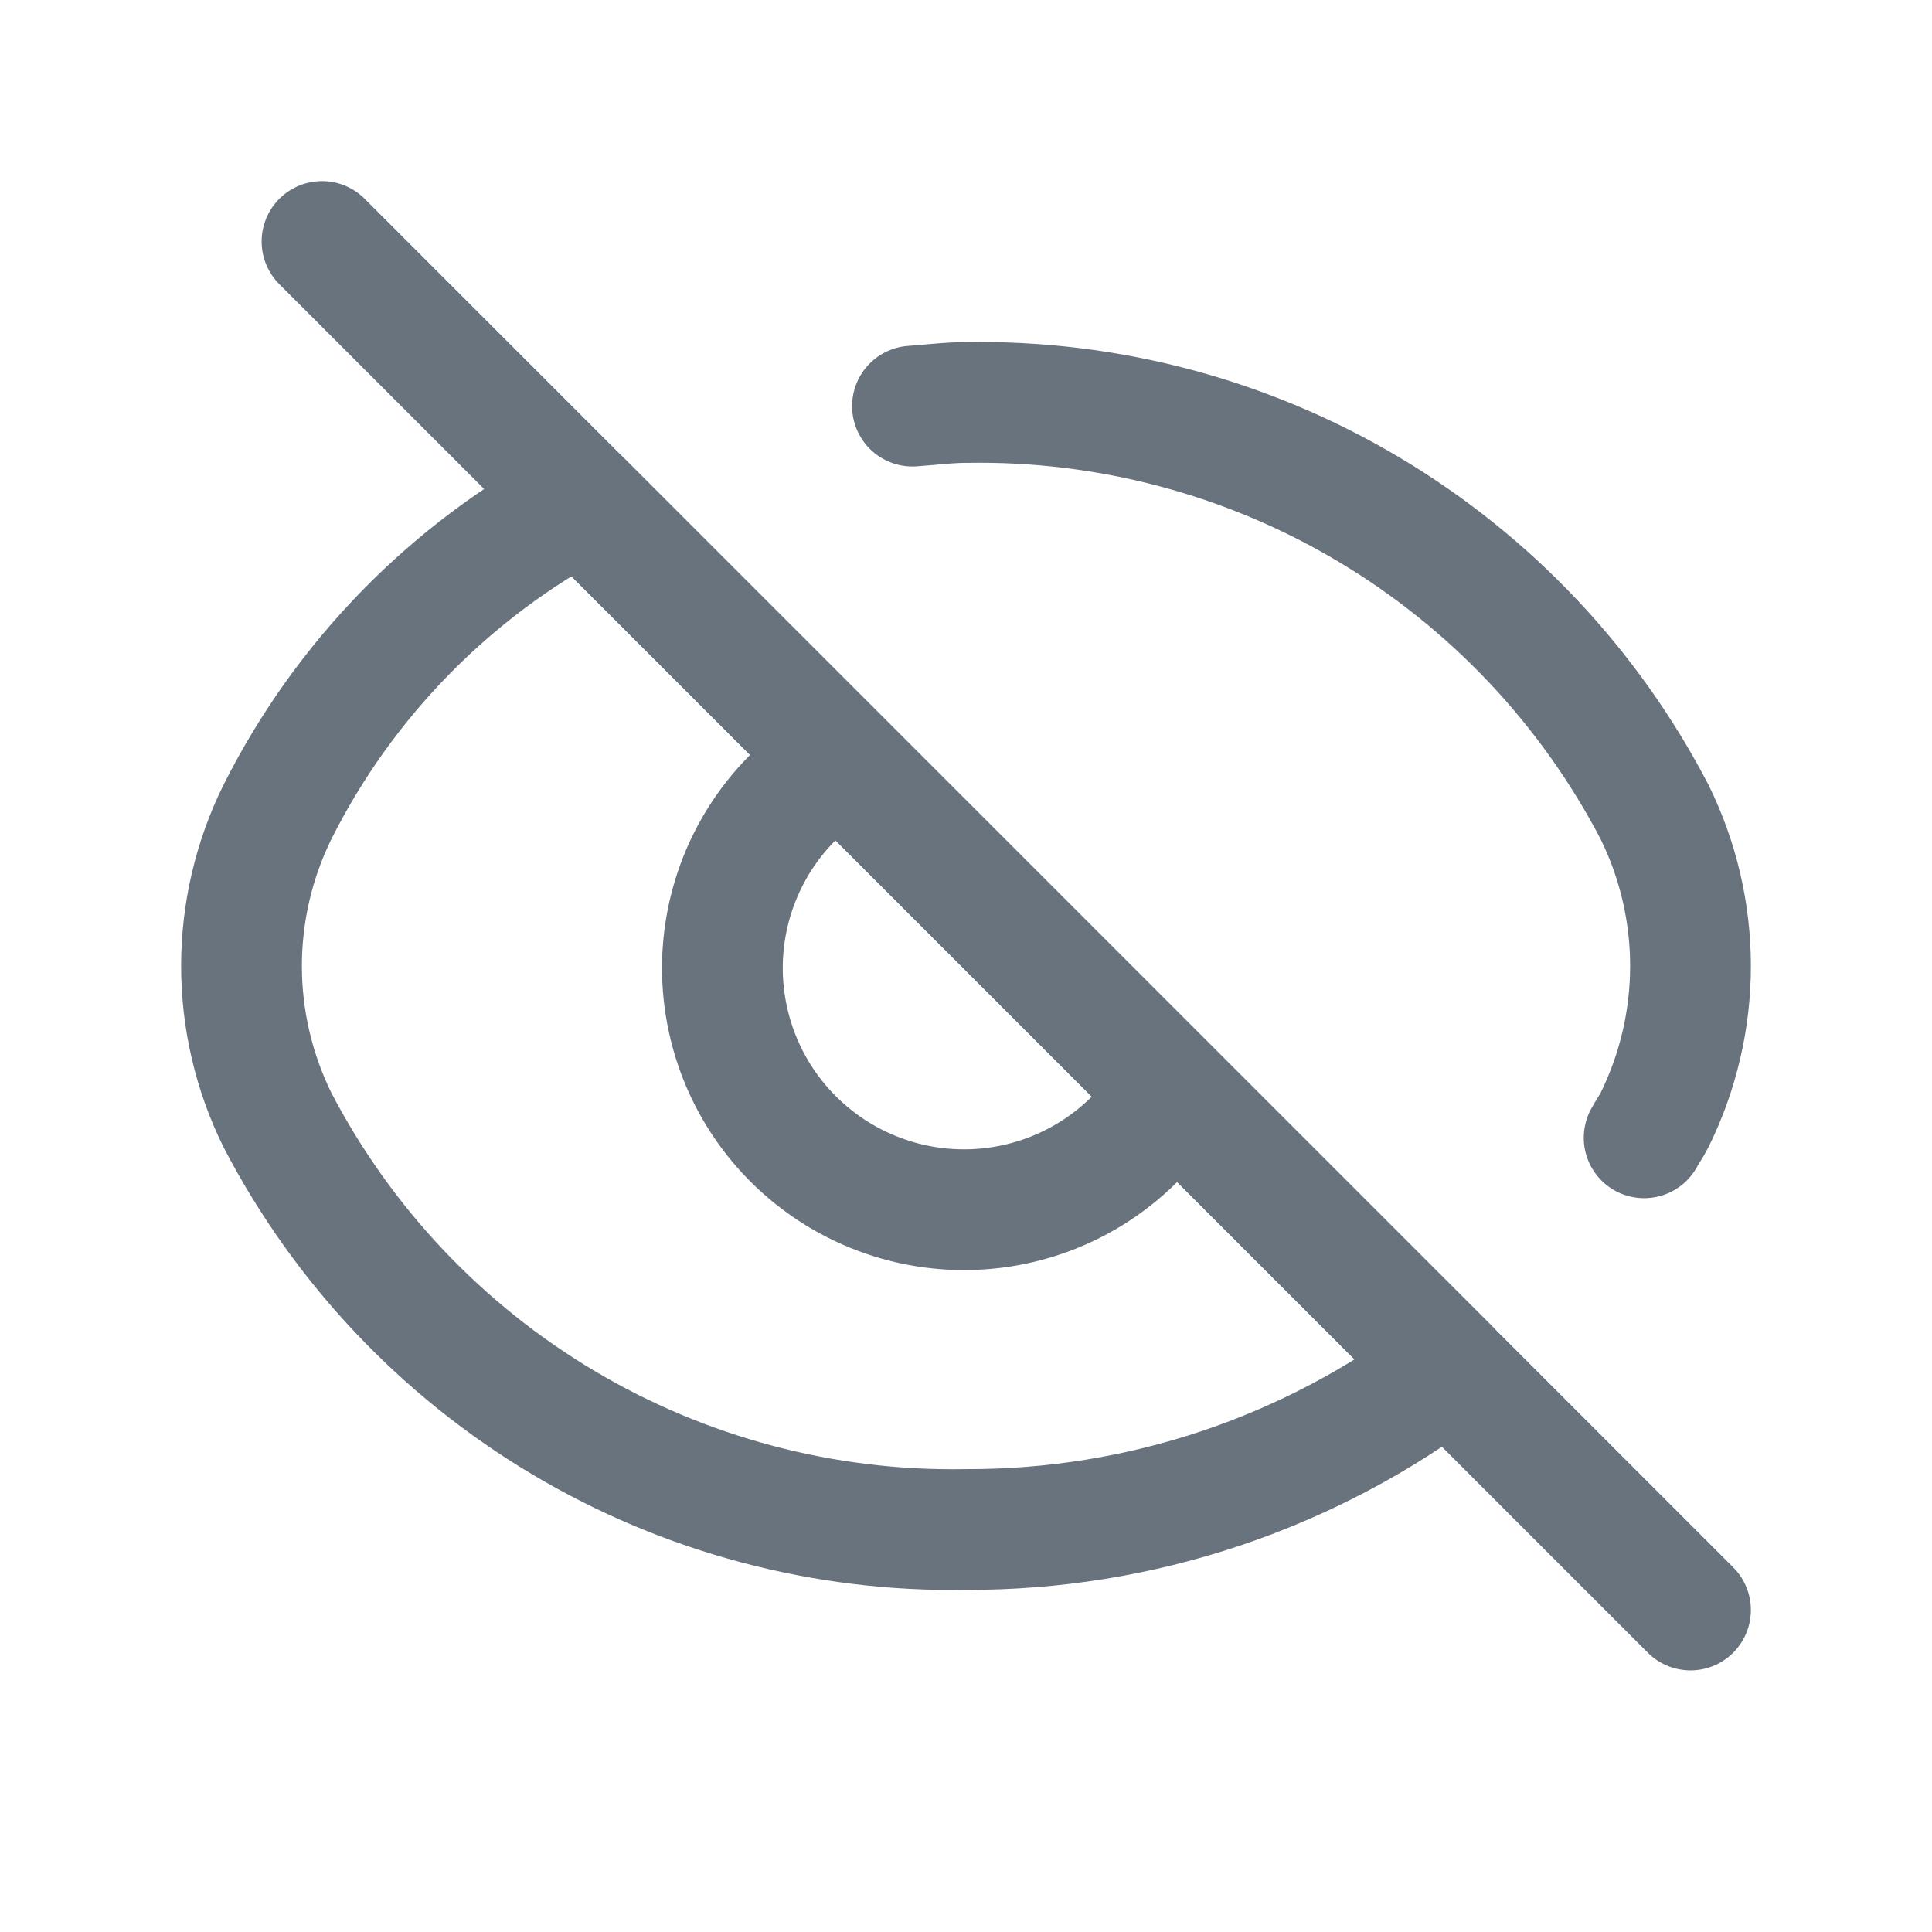
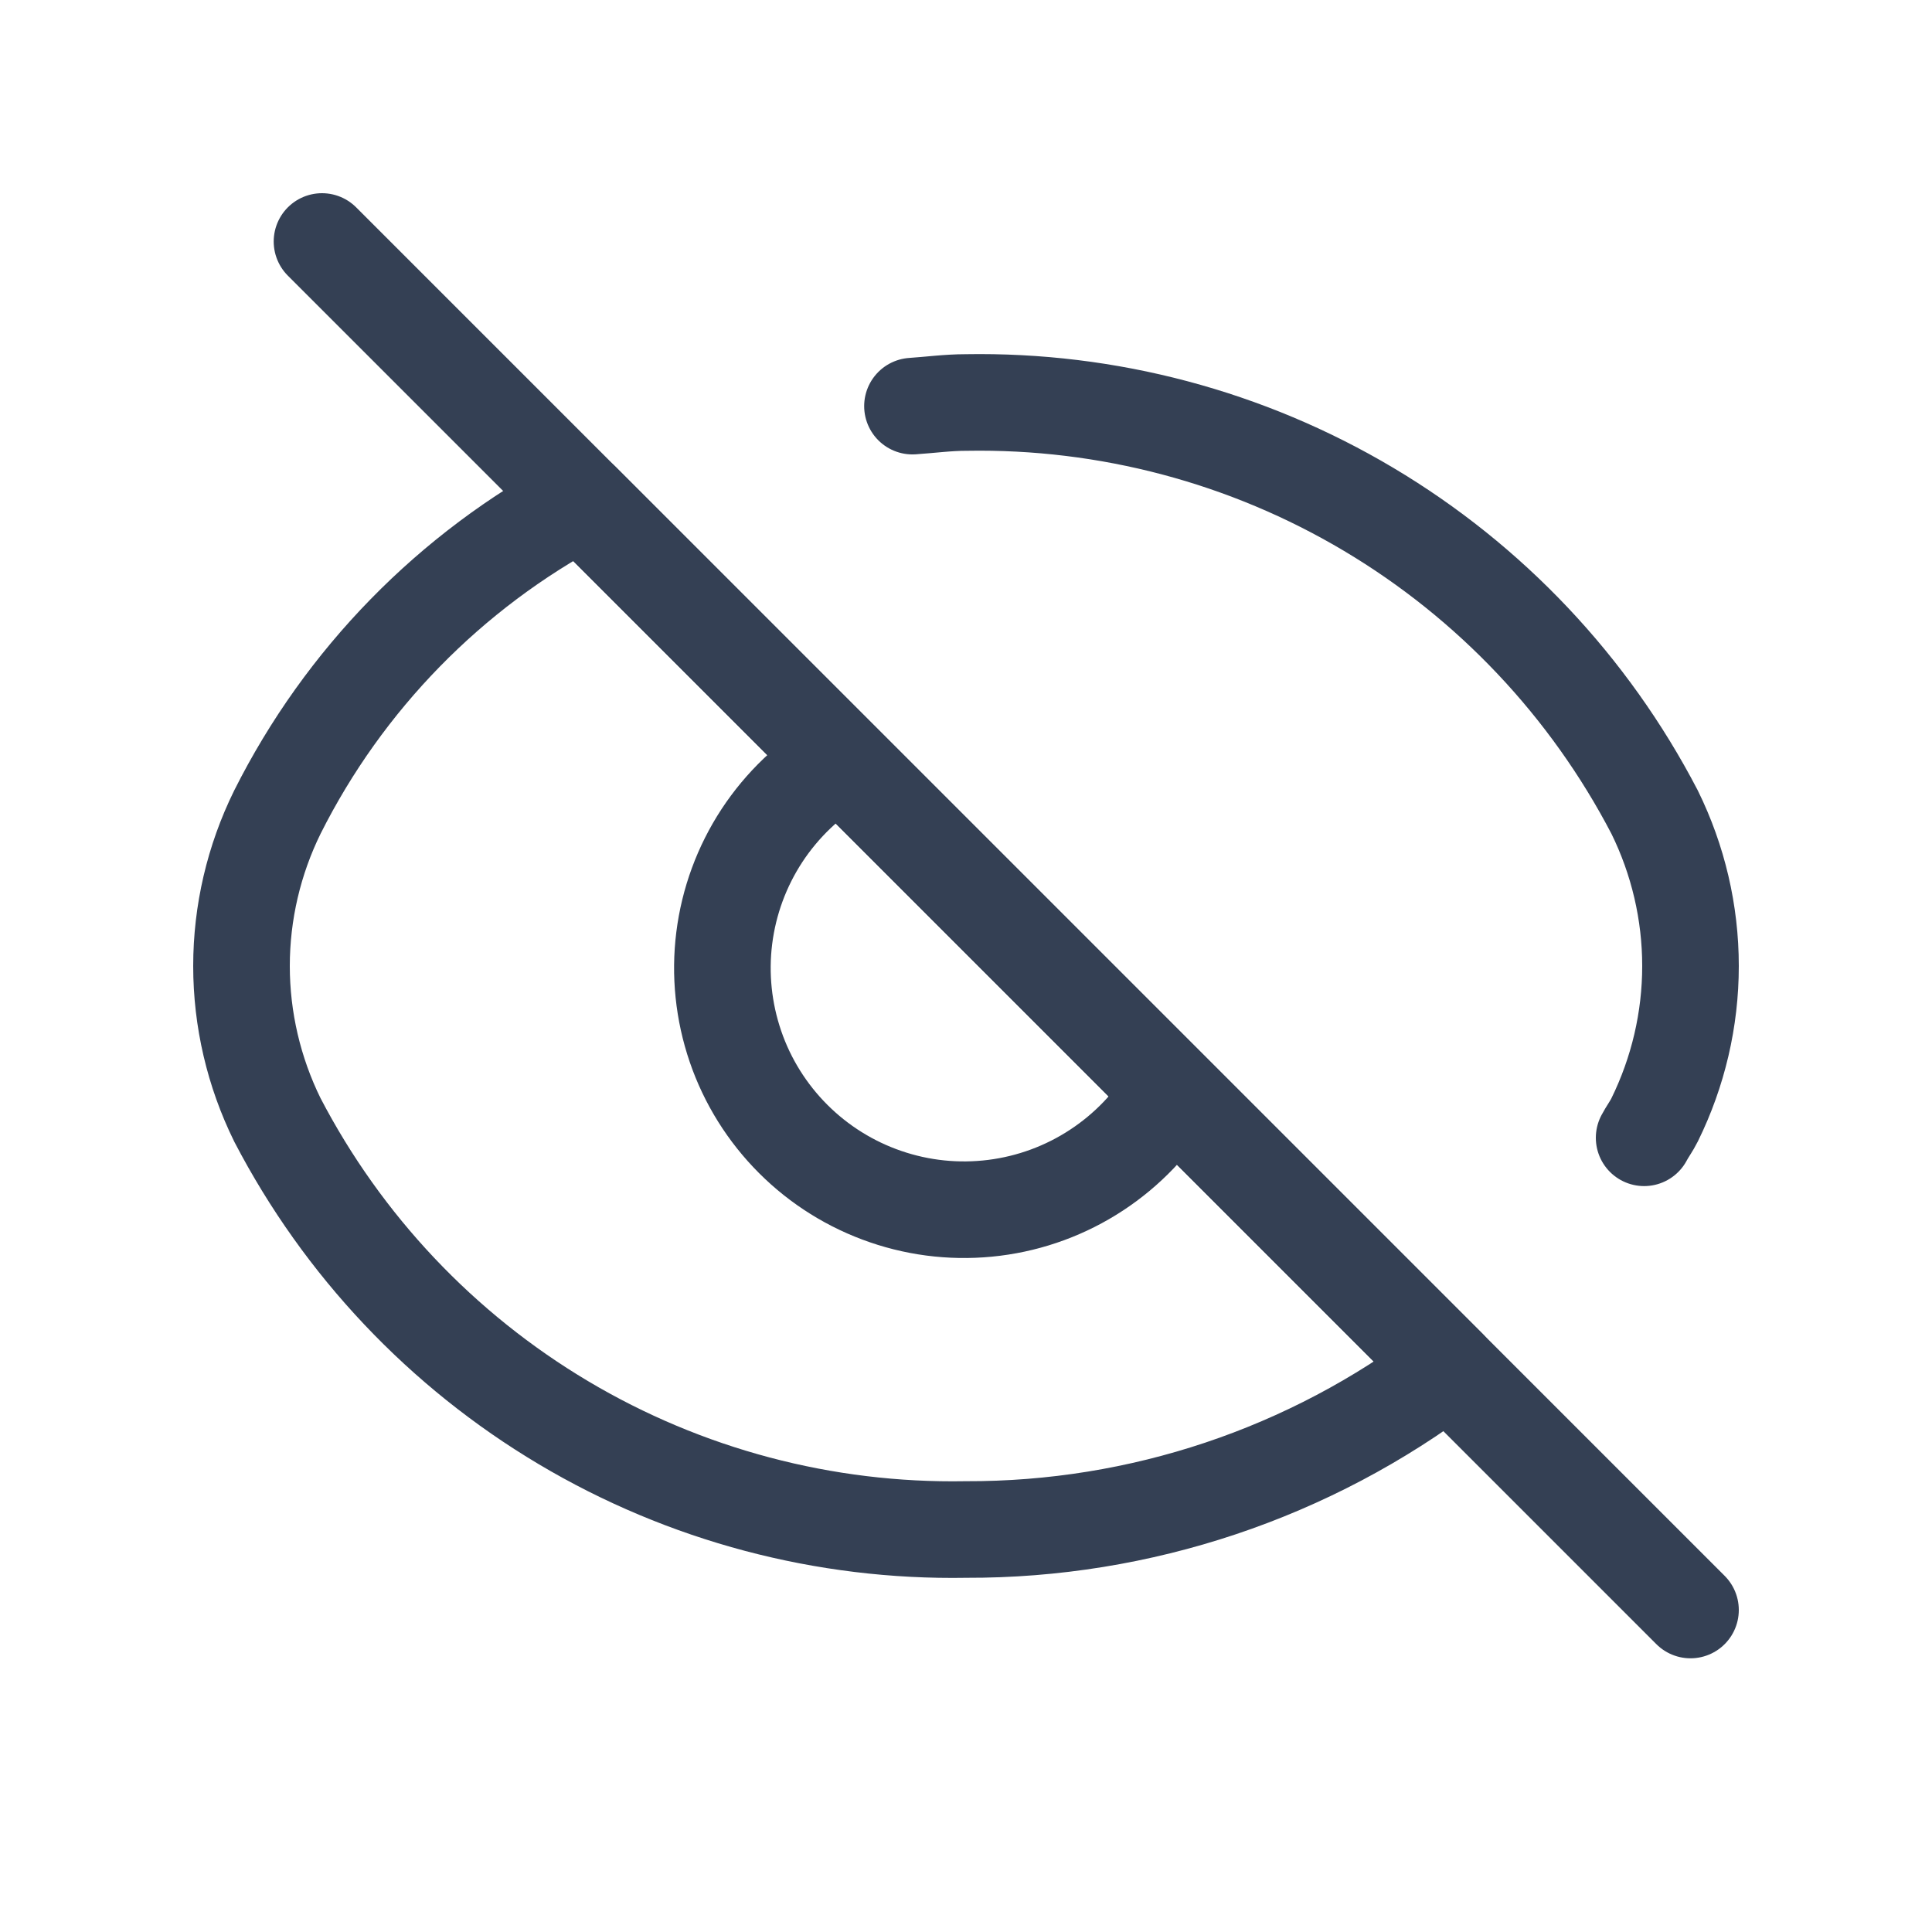
<svg xmlns="http://www.w3.org/2000/svg" width="24" height="24" viewBox="0 0 24 24" fill="none">
-   <path d="M20.424 14.134C20.464 14.058 20.516 13.989 20.554 13.912C20.847 13.317 21 12.663 21 12C21 11.337 20.847 10.683 20.554 10.088C19.742 8.528 18.512 7.226 17.001 6.327C15.49 5.428 13.758 4.969 12 5C11.775 5 11.557 5.03 11.335 5.045M14.557 13.557C14.324 13.95 14.004 14.285 13.621 14.536C13.239 14.787 12.804 14.947 12.35 15.004C11.896 15.061 11.435 15.014 11.002 14.865C10.57 14.717 10.177 14.472 9.853 14.148C9.53 13.825 9.284 13.432 9.136 12.999C8.988 12.566 8.94 12.105 8.997 11.652C9.054 11.198 9.214 10.763 9.465 10.38C9.716 9.998 10.051 9.678 10.444 9.444L14.557 13.557ZM17.994 16.994C16.27 18.302 14.164 19.007 12 19C10.242 19.031 8.51 18.572 6.999 17.673C5.488 16.774 4.258 15.472 3.446 13.912C3.153 13.317 3 12.663 3 12C3 11.337 3.153 10.683 3.446 10.088C4.274 8.439 5.594 7.089 7.223 6.223L17.994 16.994Z" stroke="#68737D" stroke-width="1.5" stroke-linecap="round" stroke-linejoin="round" />
-   <path d="M21 20L4 3" stroke="#68737D" stroke-width="1.5" stroke-linecap="round" stroke-linejoin="round" />
+   <path d="M20.424 14.134C20.464 14.058 20.516 13.989 20.554 13.912C20.847 13.317 21 12.663 21 12C21 11.337 20.847 10.683 20.554 10.088C19.742 8.528 18.512 7.226 17.001 6.327C15.49 5.428 13.758 4.969 12 5C11.775 5 11.557 5.03 11.335 5.045M14.557 13.557C14.324 13.95 14.004 14.285 13.621 14.536C13.239 14.787 12.804 14.947 12.35 15.004C11.896 15.061 11.435 15.014 11.002 14.865C10.57 14.717 10.177 14.472 9.853 14.148C9.53 13.825 9.284 13.432 9.136 12.999C8.988 12.566 8.94 12.105 8.997 11.652C9.054 11.198 9.214 10.763 9.465 10.38C9.716 9.998 10.051 9.678 10.444 9.444L14.557 13.557ZM17.994 16.994C16.27 18.302 14.164 19.007 12 19C10.242 19.031 8.51 18.572 6.999 17.673C5.488 16.774 4.258 15.472 3.446 13.912C3.153 13.317 3 12.663 3 12C3 11.337 3.153 10.683 3.446 10.088C4.274 8.439 5.594 7.089 7.223 6.223L17.994 16.994Z" stroke="#344054" stroke-width="1.2" stroke-linecap="round" stroke-linejoin="round" />
+   <path d="M21 20L4 3" stroke="#344054" stroke-width="1.2" stroke-linecap="round" stroke-linejoin="round" />
</svg>
